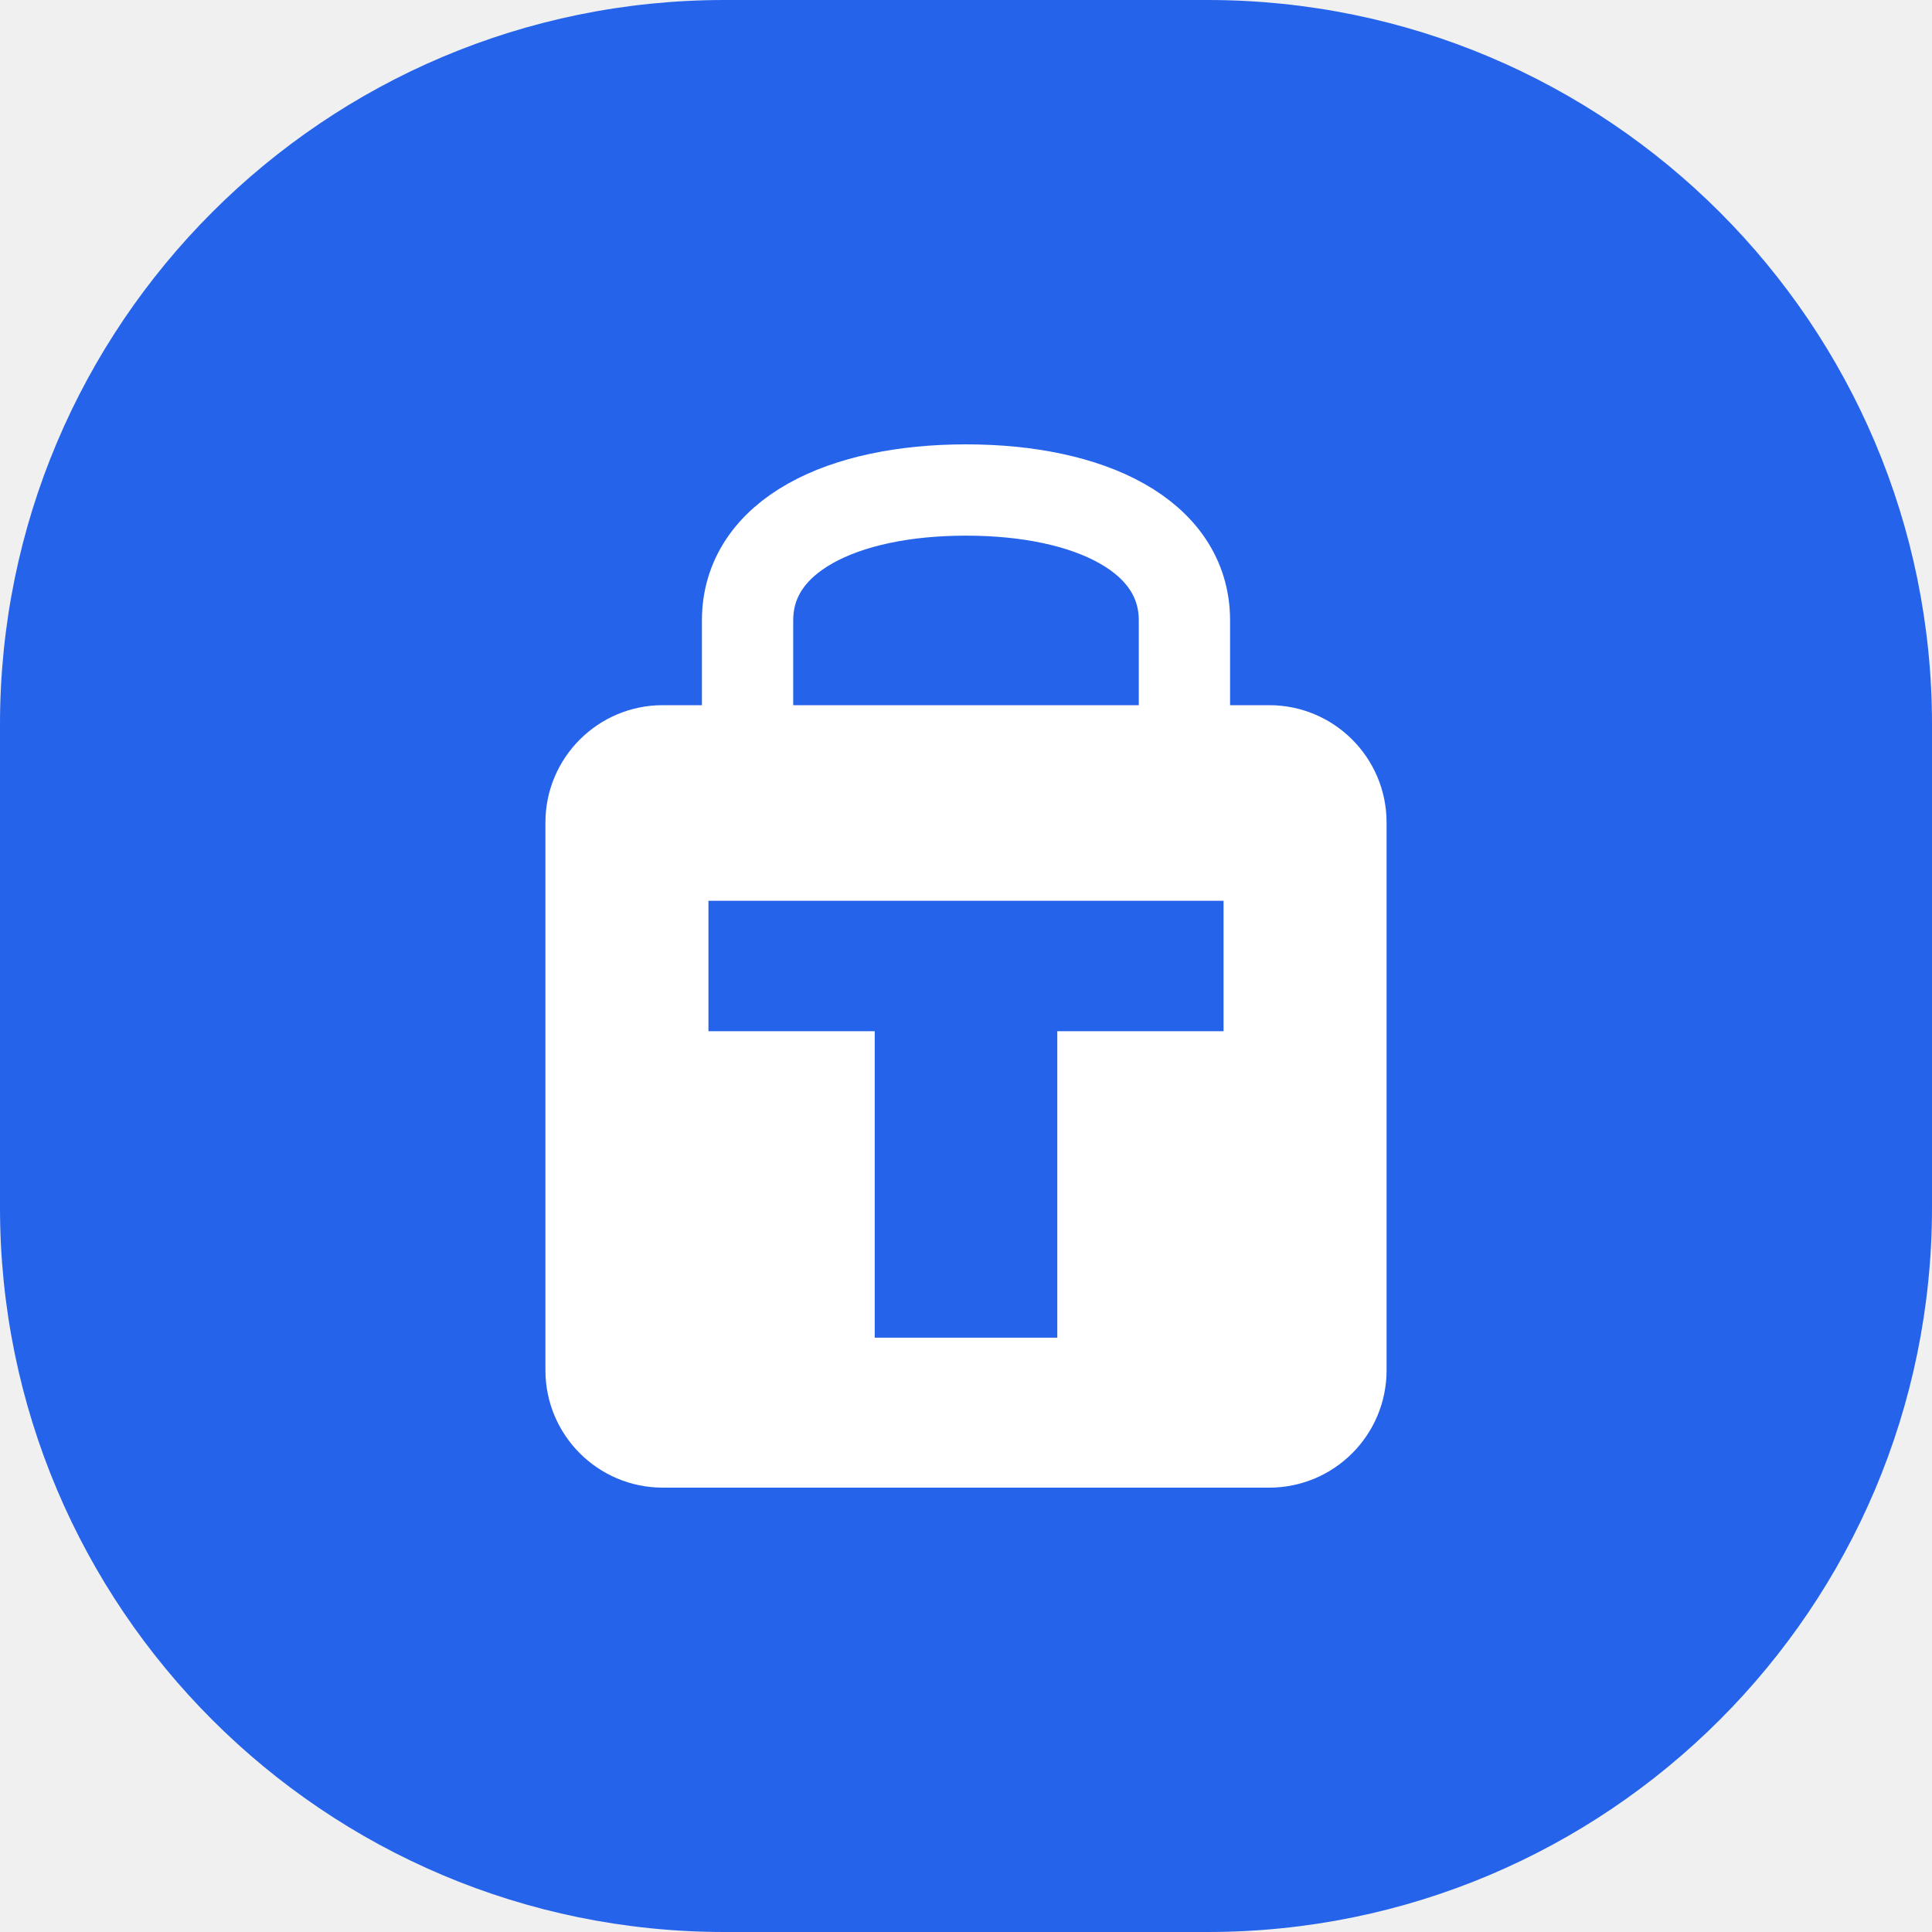
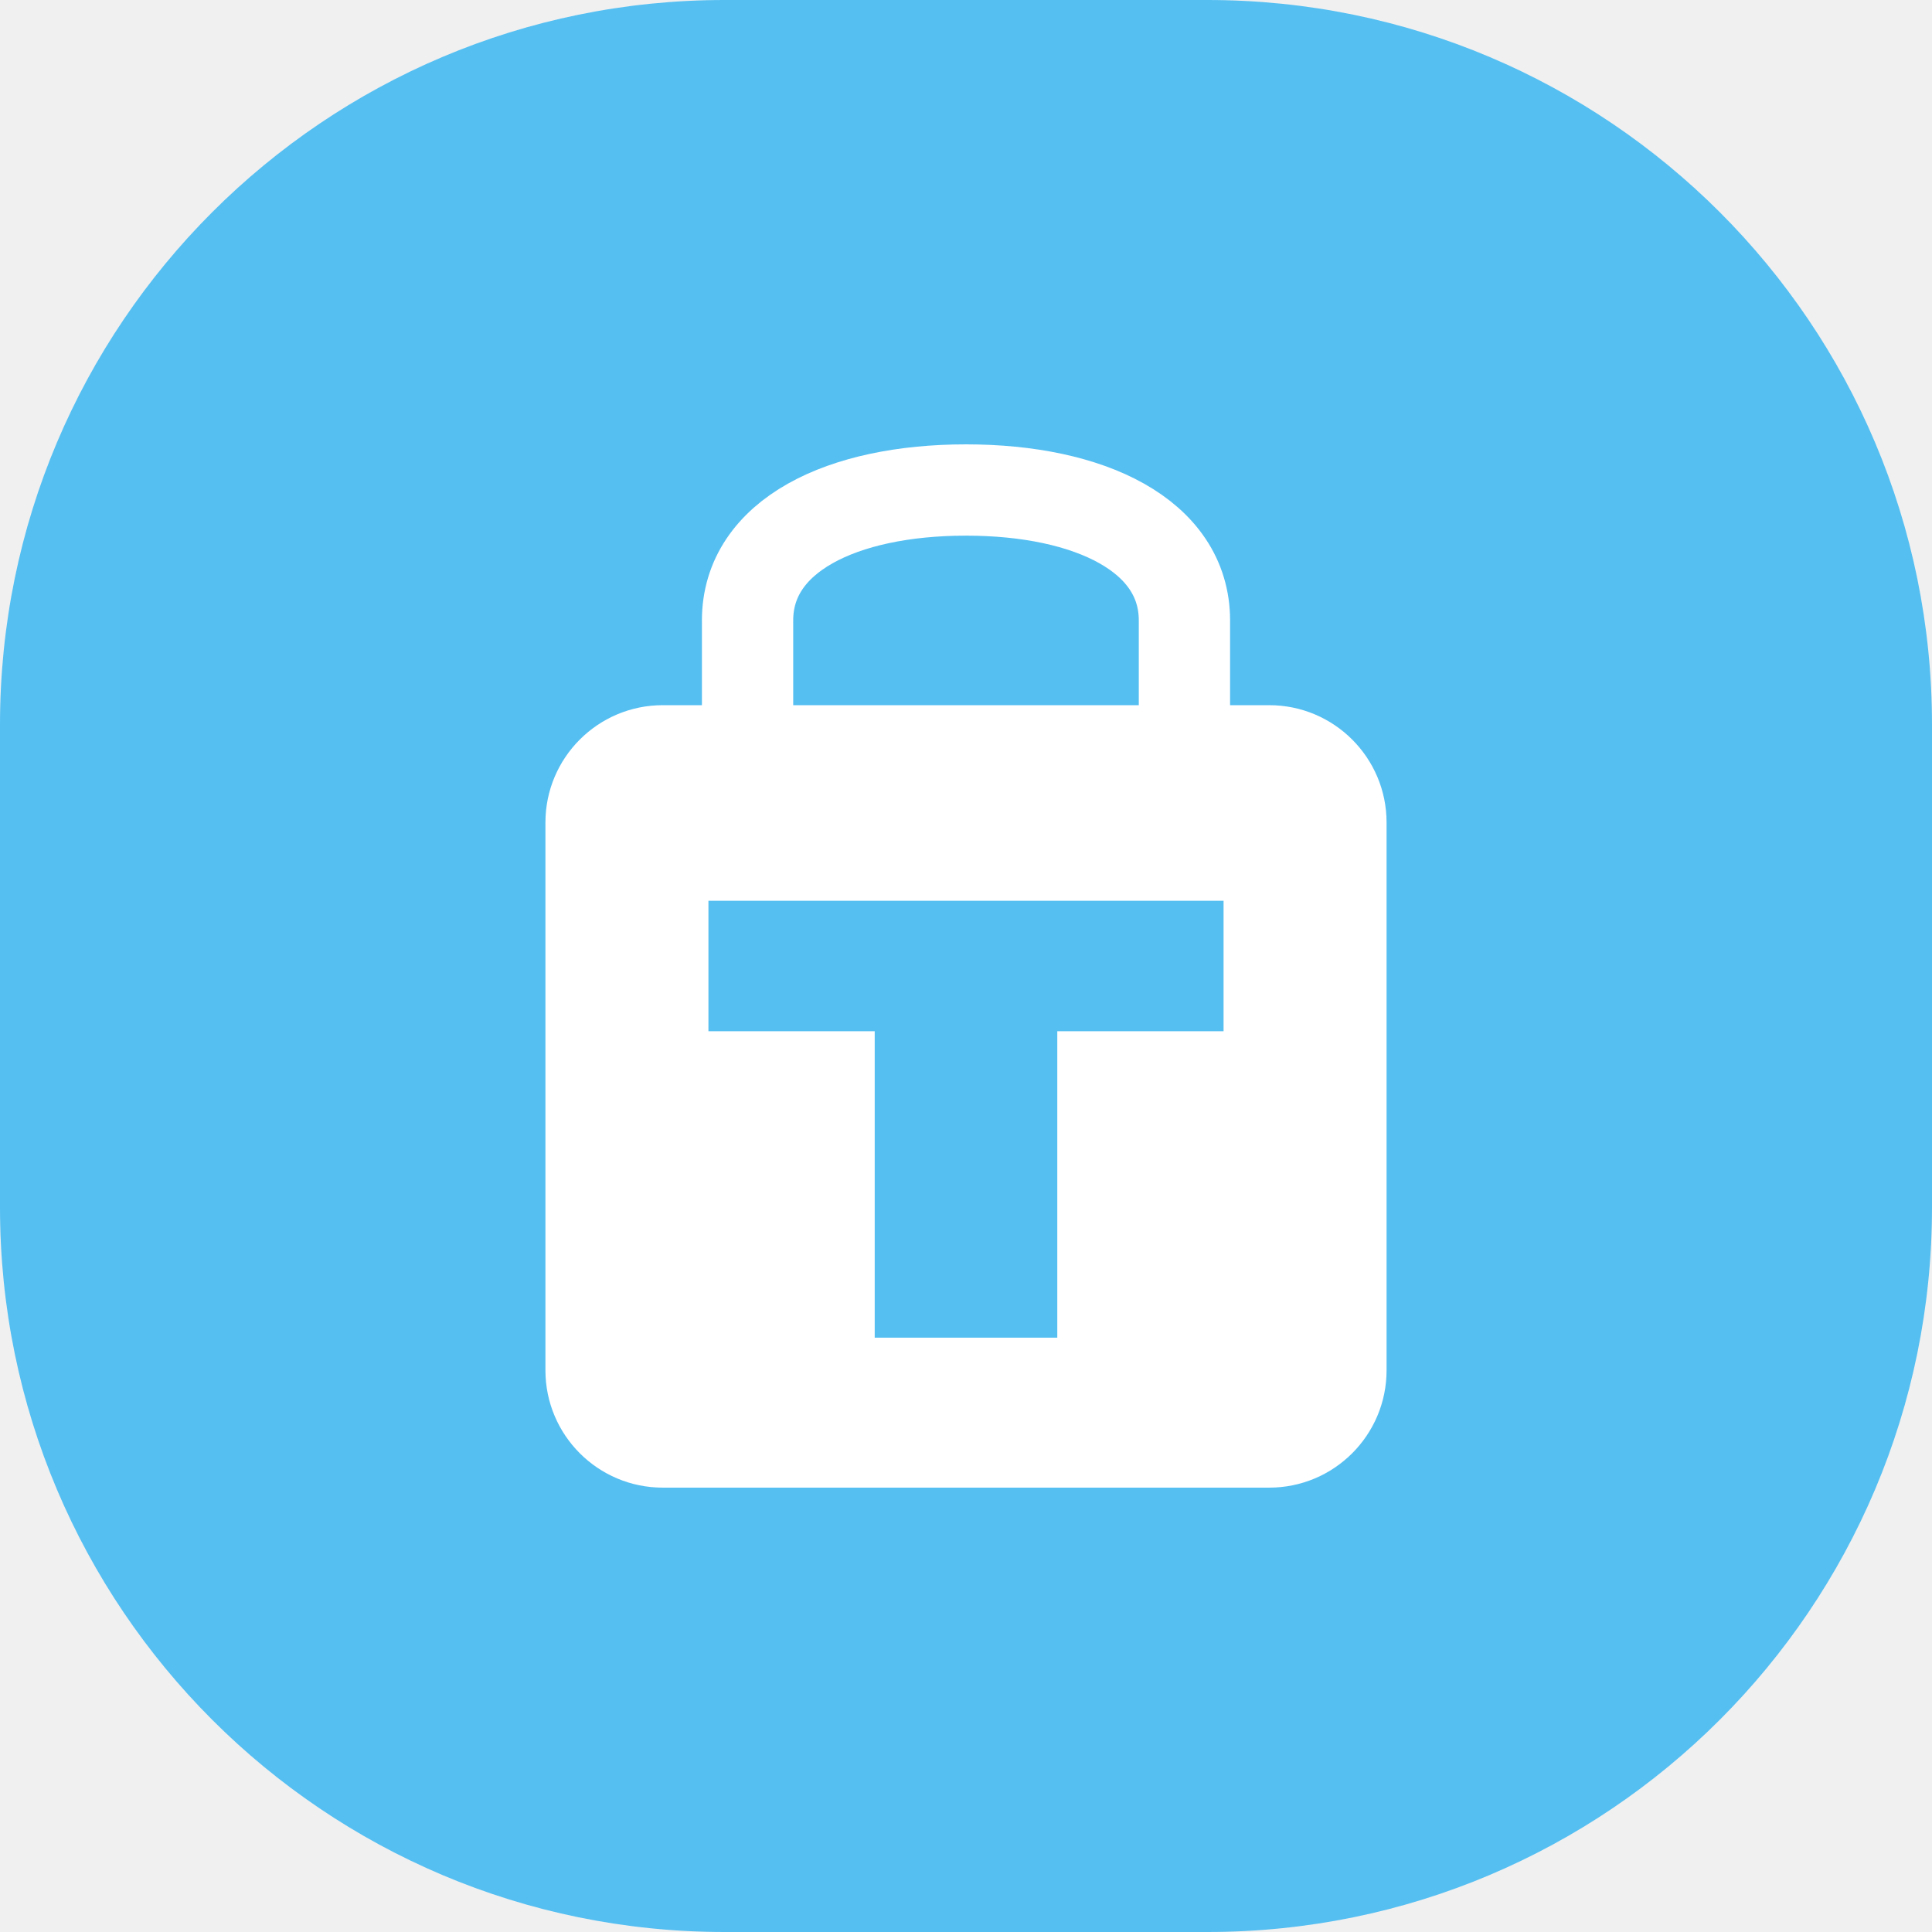
<svg xmlns="http://www.w3.org/2000/svg" viewBox="0 0 320 320" width="320" height="320">
-   <rect width="320" height="320" rx="120" fill="#2563EB" />
+   <rect width="320" height="320" rx="120" fill="#55BFF2" />
  <g transform="translate(90.34 73.6) scale(0.54)">
    <path d="M62 94V54C62 28 91 14 129 14C167 14 196 28 196 54V94" fill="none" stroke="#FFFFFF" stroke-width="28" stroke-linecap="round" />
    <path d="M36 80H222A36 36 0 0 1 258 116V284A36 36 0 0 1 222 320H36A36 36 0 0 1 0 284V116A36 36 0 0 1 36 80ZM50 140H208V180H157V274H101V180H50Z" fill="#FFFFFF" fill-rule="evenodd" />
  </g>
</svg>
